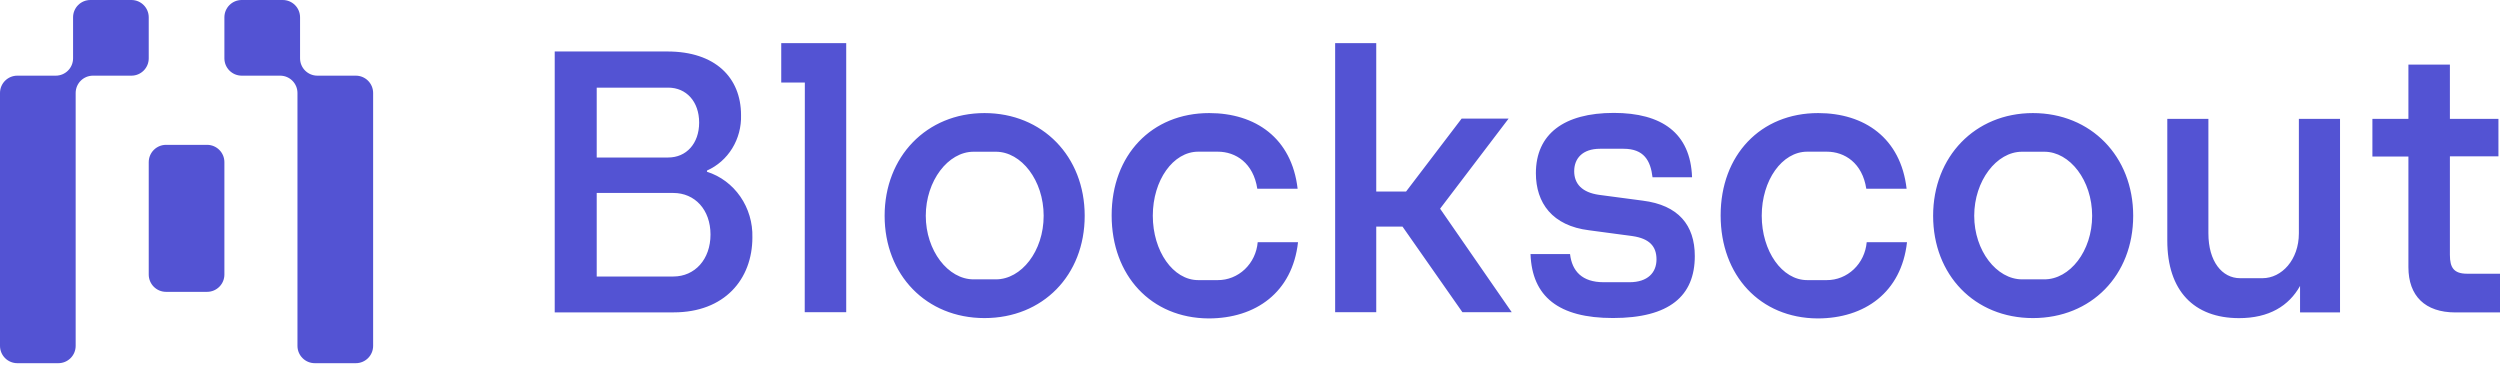
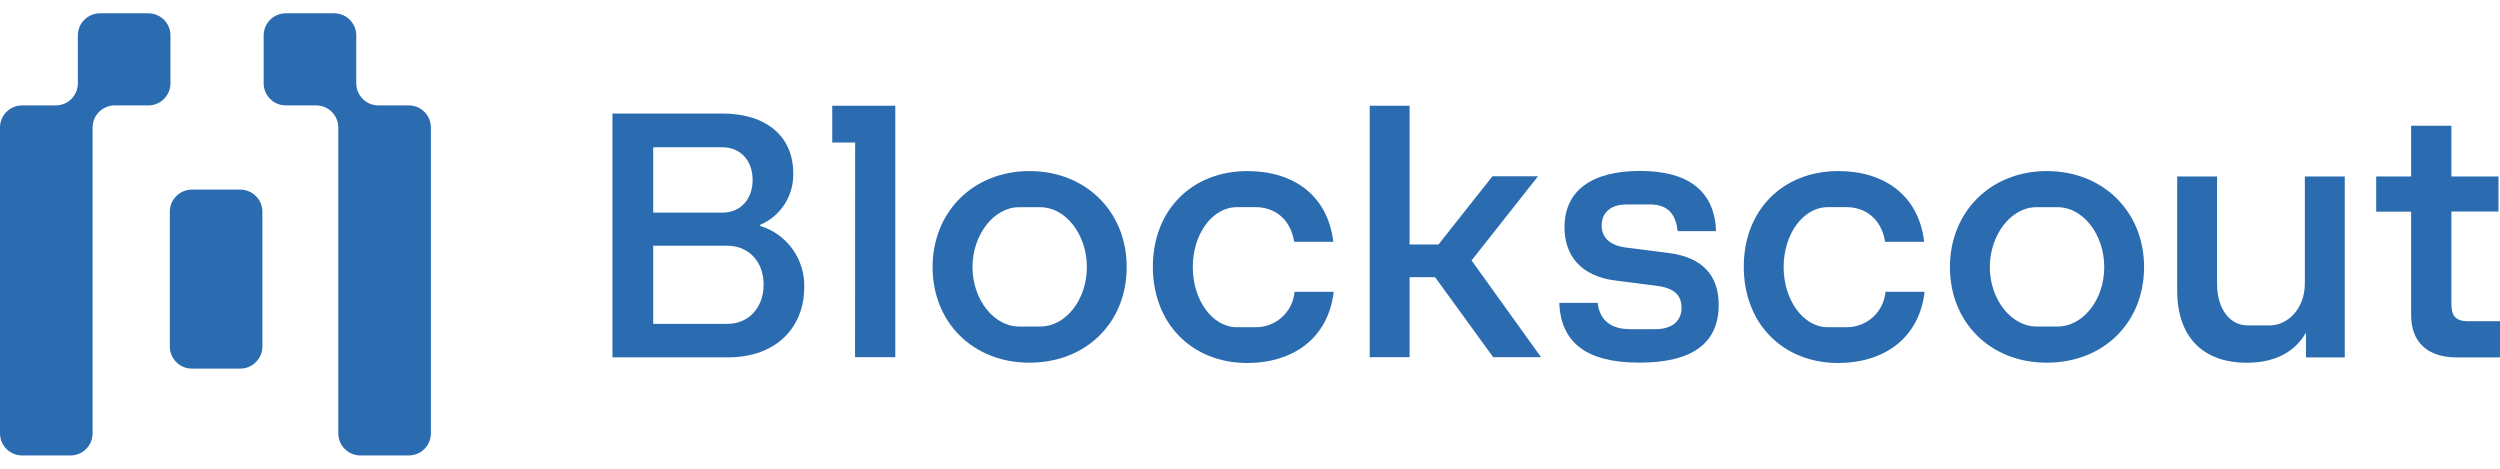
- <svg xmlns="http://www.w3.org/2000/svg" width="500" height="73" viewBox="0 0 500 73" fill="none">
-   <path fill-rule="evenodd" clip-rule="evenodd" d="M26.284 0C28.196 0 29.747 1.55 29.747 3.463V11.67C29.747 13.582 28.196 15.133 26.284 15.133H18.596C16.683 15.133 15.133 16.683 15.133 18.596V69.174C15.133 71.086 13.582 72.637 11.67 72.637H3.463C1.55 72.637 0 71.086 0 69.174V18.596C0 16.683 1.55 15.133 3.463 15.133H11.151C13.063 15.133 14.614 13.582 14.614 11.67V3.463C14.614 1.55 16.164 0 18.077 0H26.284ZM56.549 0C58.461 0 60.012 1.55 60.012 3.463V11.67C60.012 13.582 61.562 15.133 63.475 15.133H71.163C73.075 15.133 74.626 16.683 74.626 18.596V69.174C74.626 71.086 73.075 72.637 71.163 72.637H62.956C61.043 72.637 59.493 71.086 59.493 69.174V18.596C59.493 16.683 57.943 15.133 56.03 15.133H48.342C46.43 15.133 44.879 13.582 44.879 11.67V3.463C44.879 1.55 46.43 0 48.342 0H56.549ZM41.416 28.968C43.329 28.968 44.879 30.519 44.879 32.431V54.906C44.879 56.819 43.329 58.369 41.416 58.369H33.209C31.297 58.369 29.747 56.819 29.747 54.906V32.431C29.747 30.519 31.297 28.968 33.209 28.968H41.416ZM156.248 16.502H160.967L160.945 62.44H169.243V8.63H156.248V16.502ZM133.49 10.296H110.944V62.474H134.742C144.885 62.474 150.477 55.872 150.477 47.476C150.554 44.555 149.707 41.688 148.066 39.317C146.425 36.946 144.082 35.202 141.396 34.353V34.109C143.473 33.191 145.234 31.642 146.45 29.664C147.665 27.685 148.278 25.37 148.207 23.023C148.207 15.512 143.04 10.296 133.49 10.296ZM139.83 24.514C139.83 28.729 137.247 31.5 133.646 31.5H119.343V17.527H133.646C137.247 17.527 139.83 20.298 139.83 24.514ZM142.101 46.906C142.101 51.878 138.969 55.301 134.664 55.301H119.343V38.592H134.664C138.969 38.592 142.101 41.934 142.101 46.906ZM176.925 43.156C176.925 31.337 185.313 22.616 196.899 22.616C208.485 22.616 216.939 31.256 216.939 43.156C216.939 55.057 208.563 63.616 196.899 63.616C185.235 63.616 176.925 54.975 176.925 43.156ZM194.707 55.872H199.18C204.269 55.872 208.731 50.248 208.731 43.156C208.731 36.065 204.258 30.347 199.18 30.347H194.707C189.619 30.347 185.156 36.17 185.156 43.156C185.156 50.143 189.619 55.872 194.707 55.872ZM241.833 22.616C230.326 22.616 222.33 31.011 222.33 43.075C222.33 55.139 230.236 63.616 241.71 63.685C251.149 63.685 258.485 58.469 259.604 48.443H251.54C251.364 50.519 250.445 52.449 248.967 53.853C247.488 55.257 245.557 56.032 243.556 56.023H239.641C234.631 56.023 230.561 50.248 230.561 43.145C230.561 36.042 234.631 30.336 239.641 30.336H243.556C247.157 30.336 250.679 32.618 251.462 37.753H259.525C258.351 27.588 251.071 22.616 241.833 22.616ZM267.029 8.63H275.249V38.312H281.21L292.326 23.722H301.72L288.02 41.736L302.346 62.44H292.483L280.505 45.322H275.249V62.44H267.029V8.63ZM314.01 50.818H306.104C306.406 59.296 311.696 63.616 322.599 63.604C333.872 63.604 338.96 59.202 338.96 51.214C338.96 45.02 335.672 41.025 328.549 40.129L319.77 38.964C316.404 38.475 314.838 36.764 314.838 34.237C314.838 31.71 316.482 29.753 320.005 29.753H324.713C328.784 29.753 330.114 32.117 330.506 35.459H338.412C338.111 26.575 332.318 22.581 322.756 22.581C312.769 22.581 307.177 26.819 307.177 34.644C307.177 40.594 310.465 45.159 317.824 46.056L326.525 47.22C329.891 47.721 331.3 49.27 331.3 51.878C331.3 54.486 329.578 56.443 325.898 56.443H320.72C316.437 56.443 314.402 54.242 314.01 50.818ZM344.127 43.075C344.127 31.011 352.112 22.616 363.631 22.616C372.868 22.616 380.149 27.588 381.323 37.753H373.26C372.477 32.618 368.954 30.336 365.353 30.336H361.439C356.418 30.336 352.347 36.042 352.347 43.145C352.347 50.248 356.418 56.023 361.439 56.023H365.353C367.354 56.032 369.285 55.257 370.764 53.853C372.243 52.449 373.161 50.519 373.338 48.443H381.401C380.283 58.469 372.946 63.685 363.508 63.685C352.045 63.616 344.127 55.139 344.127 43.075ZM406.586 22.616C395 22.616 386.624 31.337 386.624 43.156C386.624 54.975 394.91 63.616 406.586 63.616C418.261 63.616 426.638 55.057 426.638 43.156C426.638 31.256 418.172 22.616 406.586 22.616ZM408.867 55.872H404.416C399.328 55.872 394.843 50.143 394.843 43.156C394.843 36.17 399.306 30.347 404.394 30.347H408.867C413.956 30.347 418.429 36.065 418.429 43.156C418.429 50.248 413.956 55.872 408.867 55.872ZM433.459 48.129V23.768H441.679V46.673C441.679 52.297 444.419 55.639 448.02 55.639H452.493C456.329 55.639 459.774 51.971 459.774 46.673V23.768H468.005V62.486H460.009V57.188C457.772 61.182 453.824 63.627 447.796 63.627C438.783 63.616 433.459 58.154 433.459 48.129ZM481.682 31.302V53.427C481.682 59.214 485.037 62.474 491.053 62.486H500V54.743H493.424C490.763 54.743 489.98 53.52 489.98 50.993V31.267H499.687V23.768H489.98V12.916H481.682V23.768H474.48V31.302H481.682Z" fill="#5353D3" />
+ <svg xmlns="http://www.w3.org/2000/svg" width="160" height="30" viewBox="0 0 160 30" fill="none">
+   <path fill-rule="evenodd" clip-rule="evenodd" d="M22.801 2.265C22.801 1.484 22.167 0.851 21.386 0.851H18.29C17.508 0.851 16.875 1.484 16.875 2.265V5.331C16.875 6.113 17.508 6.746 18.29 6.746H20.236C21.017 6.746 21.651 7.38 21.651 8.161V27.734C21.651 28.516 22.284 29.149 23.066 29.149H26.162C26.943 29.149 27.577 28.516 27.577 27.734V8.161C27.577 7.379 26.943 6.746 26.162 6.746H24.216C23.434 6.746 22.801 6.112 22.801 5.331V2.265ZM10.909 2.266C10.909 1.484 10.275 0.851 9.494 0.851H6.397C5.616 0.851 4.982 1.484 4.982 2.266V5.331C4.982 6.113 4.349 6.746 3.567 6.746H1.415C0.633 6.746 0 7.38 0 8.161V27.735C0 28.516 0.633 29.149 1.415 29.149H4.511C5.293 29.149 5.926 28.516 5.926 27.735V8.161C5.926 7.38 6.56 6.746 7.341 6.746H9.494C10.275 6.746 10.909 6.113 10.909 5.331V2.266ZM16.793 13.551C16.793 12.77 16.159 12.136 15.378 12.136H12.282C11.5 12.136 10.867 12.77 10.867 13.551V22.176C10.867 22.957 11.5 23.591 12.282 23.591H15.378C16.159 23.591 16.793 22.957 16.793 22.176V13.551Z" fill="#2B6CB0" />
+   <path d="M39.197 7.264H46.198C49.163 7.264 50.767 8.825 50.767 11.071C50.789 11.773 50.599 12.466 50.222 13.057C49.844 13.649 49.297 14.113 48.653 14.387V14.46C49.487 14.714 50.214 15.236 50.724 15.945C51.233 16.654 51.496 17.511 51.472 18.385C51.472 20.896 49.736 22.871 46.587 22.871H39.197V7.264ZM46.246 13.607C47.364 13.607 48.167 12.778 48.167 11.517C48.167 10.256 47.364 9.427 46.246 9.427H41.805V13.607H46.246ZM46.562 20.726C47.899 20.726 48.871 19.702 48.871 18.215C48.871 16.727 47.899 15.728 46.562 15.728H41.805V20.726H46.562Z" fill="#2B6CB0" />
+   <path d="M54.73 9.121H53.264V6.766H57.299V22.861H54.723L54.73 9.121Z" fill="#2B6CB0" />
+   <path d="M59.685 17.093C59.685 13.558 62.289 10.949 65.886 10.949C69.484 10.949 72.109 13.534 72.109 17.093C72.109 20.652 69.508 23.212 65.886 23.212C62.265 23.212 59.685 20.628 59.685 17.093ZM65.206 20.896H66.595C68.175 20.896 69.56 19.214 69.56 17.093C69.56 14.972 68.171 13.262 66.595 13.262H65.206C63.626 13.262 62.24 15.003 62.24 17.093C62.24 19.183 63.626 20.896 65.206 20.896Z" fill="#2B6CB0" />
+   <path d="M73.783 17.069C73.783 13.46 76.266 10.949 79.839 10.949C82.707 10.949 84.968 12.436 85.332 15.477H82.829C82.585 13.941 81.492 13.258 80.374 13.258H79.158C77.602 13.258 76.338 14.965 76.338 17.09C76.338 19.214 77.602 20.942 79.158 20.942H80.374C80.995 20.944 81.594 20.712 82.054 20.293C82.513 19.873 82.798 19.295 82.853 18.674H85.356C85.009 21.673 82.731 23.233 79.8 23.233C76.238 23.212 73.783 20.677 73.783 17.069Z" fill="#2B6CB0" />
+   <path d="M87.662 6.766H90.214V15.644H92.065L95.517 11.28H98.434L94.18 16.668L98.628 22.861H95.565L91.846 17.741H90.214V22.861H87.662V6.766Z" fill="#2B6CB0" />
+   <path d="M99.795 19.385H102.25C102.371 20.409 103.003 21.067 104.333 21.067H105.941C107.083 21.067 107.618 20.482 107.618 19.702C107.618 18.922 107.181 18.458 106.136 18.308L103.434 17.96C101.149 17.692 100.128 16.327 100.128 14.547C100.128 12.207 101.864 10.939 104.965 10.939C107.934 10.939 109.733 12.133 109.827 14.791H107.372C107.25 13.791 106.837 13.084 105.573 13.084H104.111C103.017 13.084 102.507 13.669 102.507 14.425C102.507 15.181 102.993 15.693 104.038 15.839L106.764 16.188C108.976 16.456 109.997 17.65 109.997 19.503C109.997 21.892 108.417 23.209 104.917 23.209C101.531 23.212 99.889 21.92 99.795 19.385Z" fill="#2B6CB0" />
+   <path d="M111.601 17.069C111.601 13.46 114.08 10.949 117.657 10.949C120.525 10.949 122.786 12.436 123.15 15.477H120.647C120.404 13.941 119.31 13.258 118.192 13.258H116.976C115.417 13.258 114.153 14.965 114.153 17.09C114.153 19.214 115.417 20.942 116.976 20.942H118.192C118.813 20.944 119.413 20.712 119.872 20.293C120.331 19.873 120.616 19.295 120.671 18.674H123.175C122.828 21.673 120.55 23.233 117.619 23.233C114.06 23.212 111.601 20.677 111.601 17.069Z" fill="#2B6CB0" />
+   <path d="M124.796 17.093C124.796 13.558 127.397 10.949 130.995 10.949C134.592 10.949 137.221 13.534 137.221 17.093C137.221 20.652 134.62 23.212 130.995 23.212C127.369 23.212 124.796 20.628 124.796 17.093ZM130.314 20.896H131.703C133.283 20.896 134.672 19.214 134.672 17.093C134.672 14.972 133.283 13.262 131.703 13.262H130.314C128.734 13.262 127.349 15.003 127.349 17.093C127.349 19.183 128.741 20.896 130.321 20.896H130.314Z" fill="#2B6CB0" />
+   <path d="M139.339 18.58V11.294H141.891V18.145C141.891 19.827 142.742 20.827 143.86 20.827H145.249C146.44 20.827 147.51 19.73 147.51 18.145V11.294H150.065V22.875H147.583V21.29C146.888 22.485 145.662 23.216 143.791 23.216C140.992 23.212 139.339 21.579 139.339 18.58Z" fill="#2B6CB0" />
+   <path d="M154.312 20.165V13.547H152.076V11.294H154.312V8.048H156.889V11.294H159.903V13.537H156.889V19.437C156.889 20.193 157.132 20.558 157.958 20.558H160V22.875H157.222C155.354 22.871 154.312 21.896 154.312 20.165Z" fill="#2B6CB0" />
</svg>
